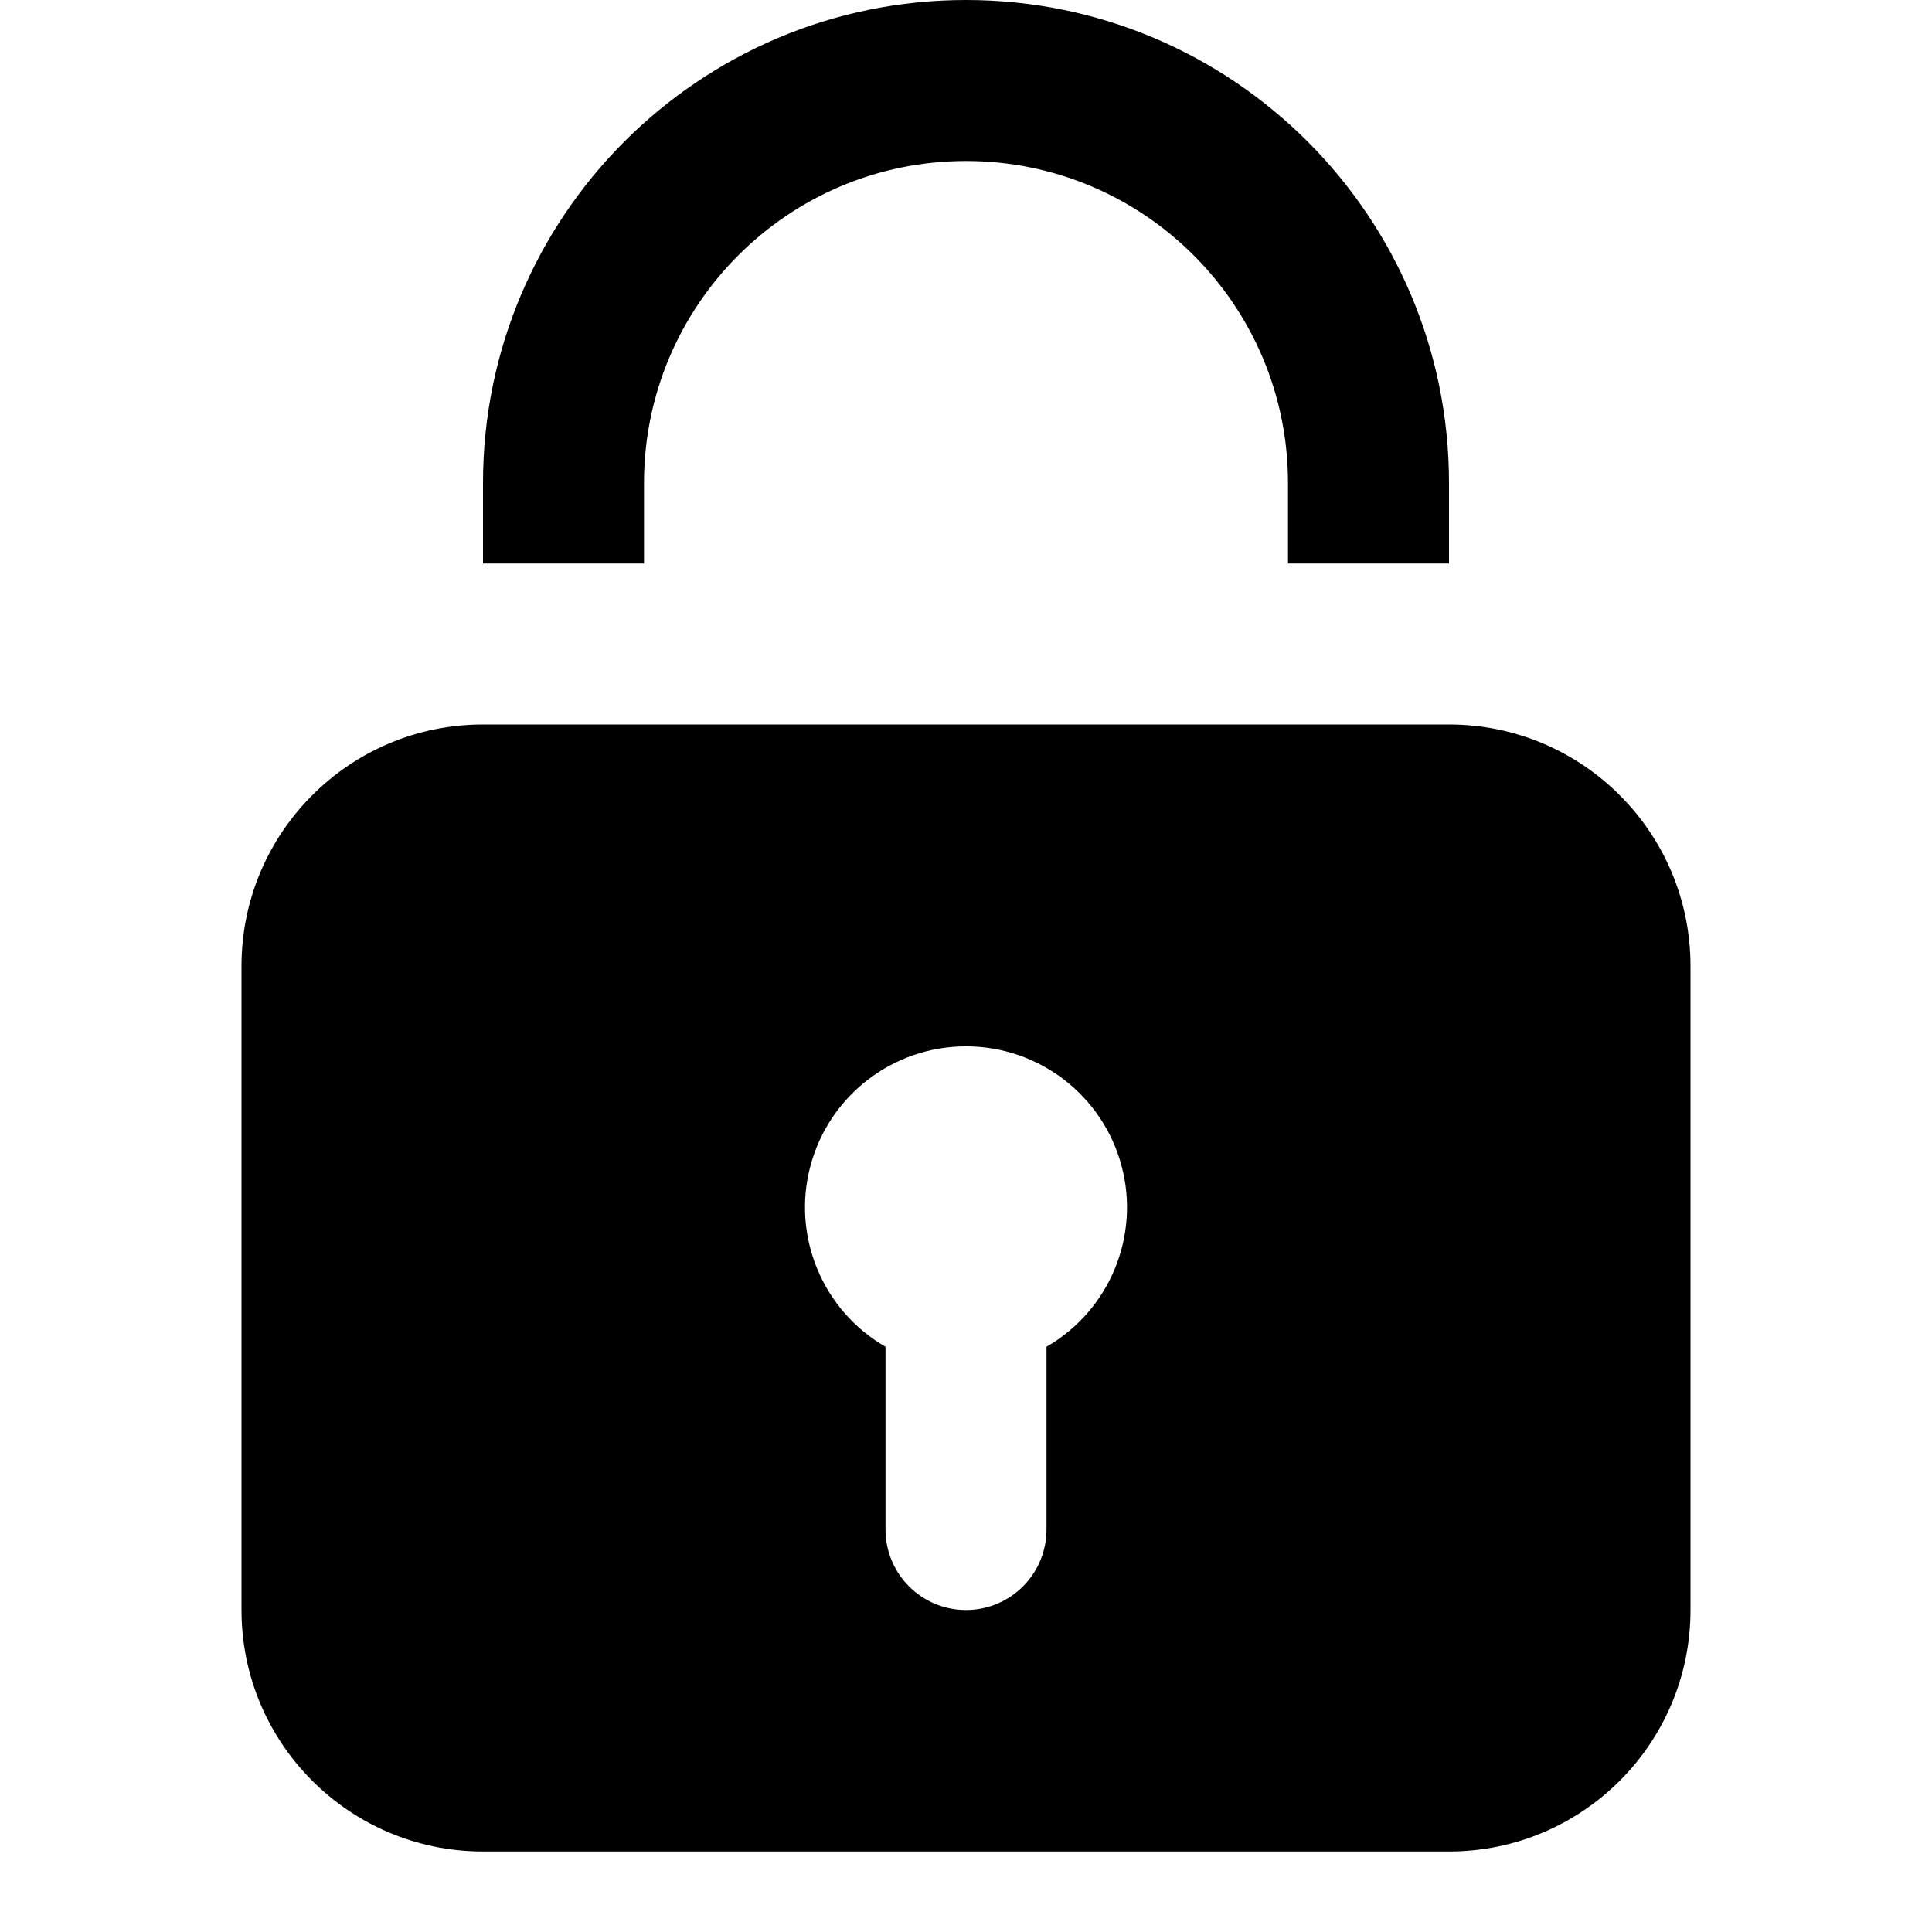
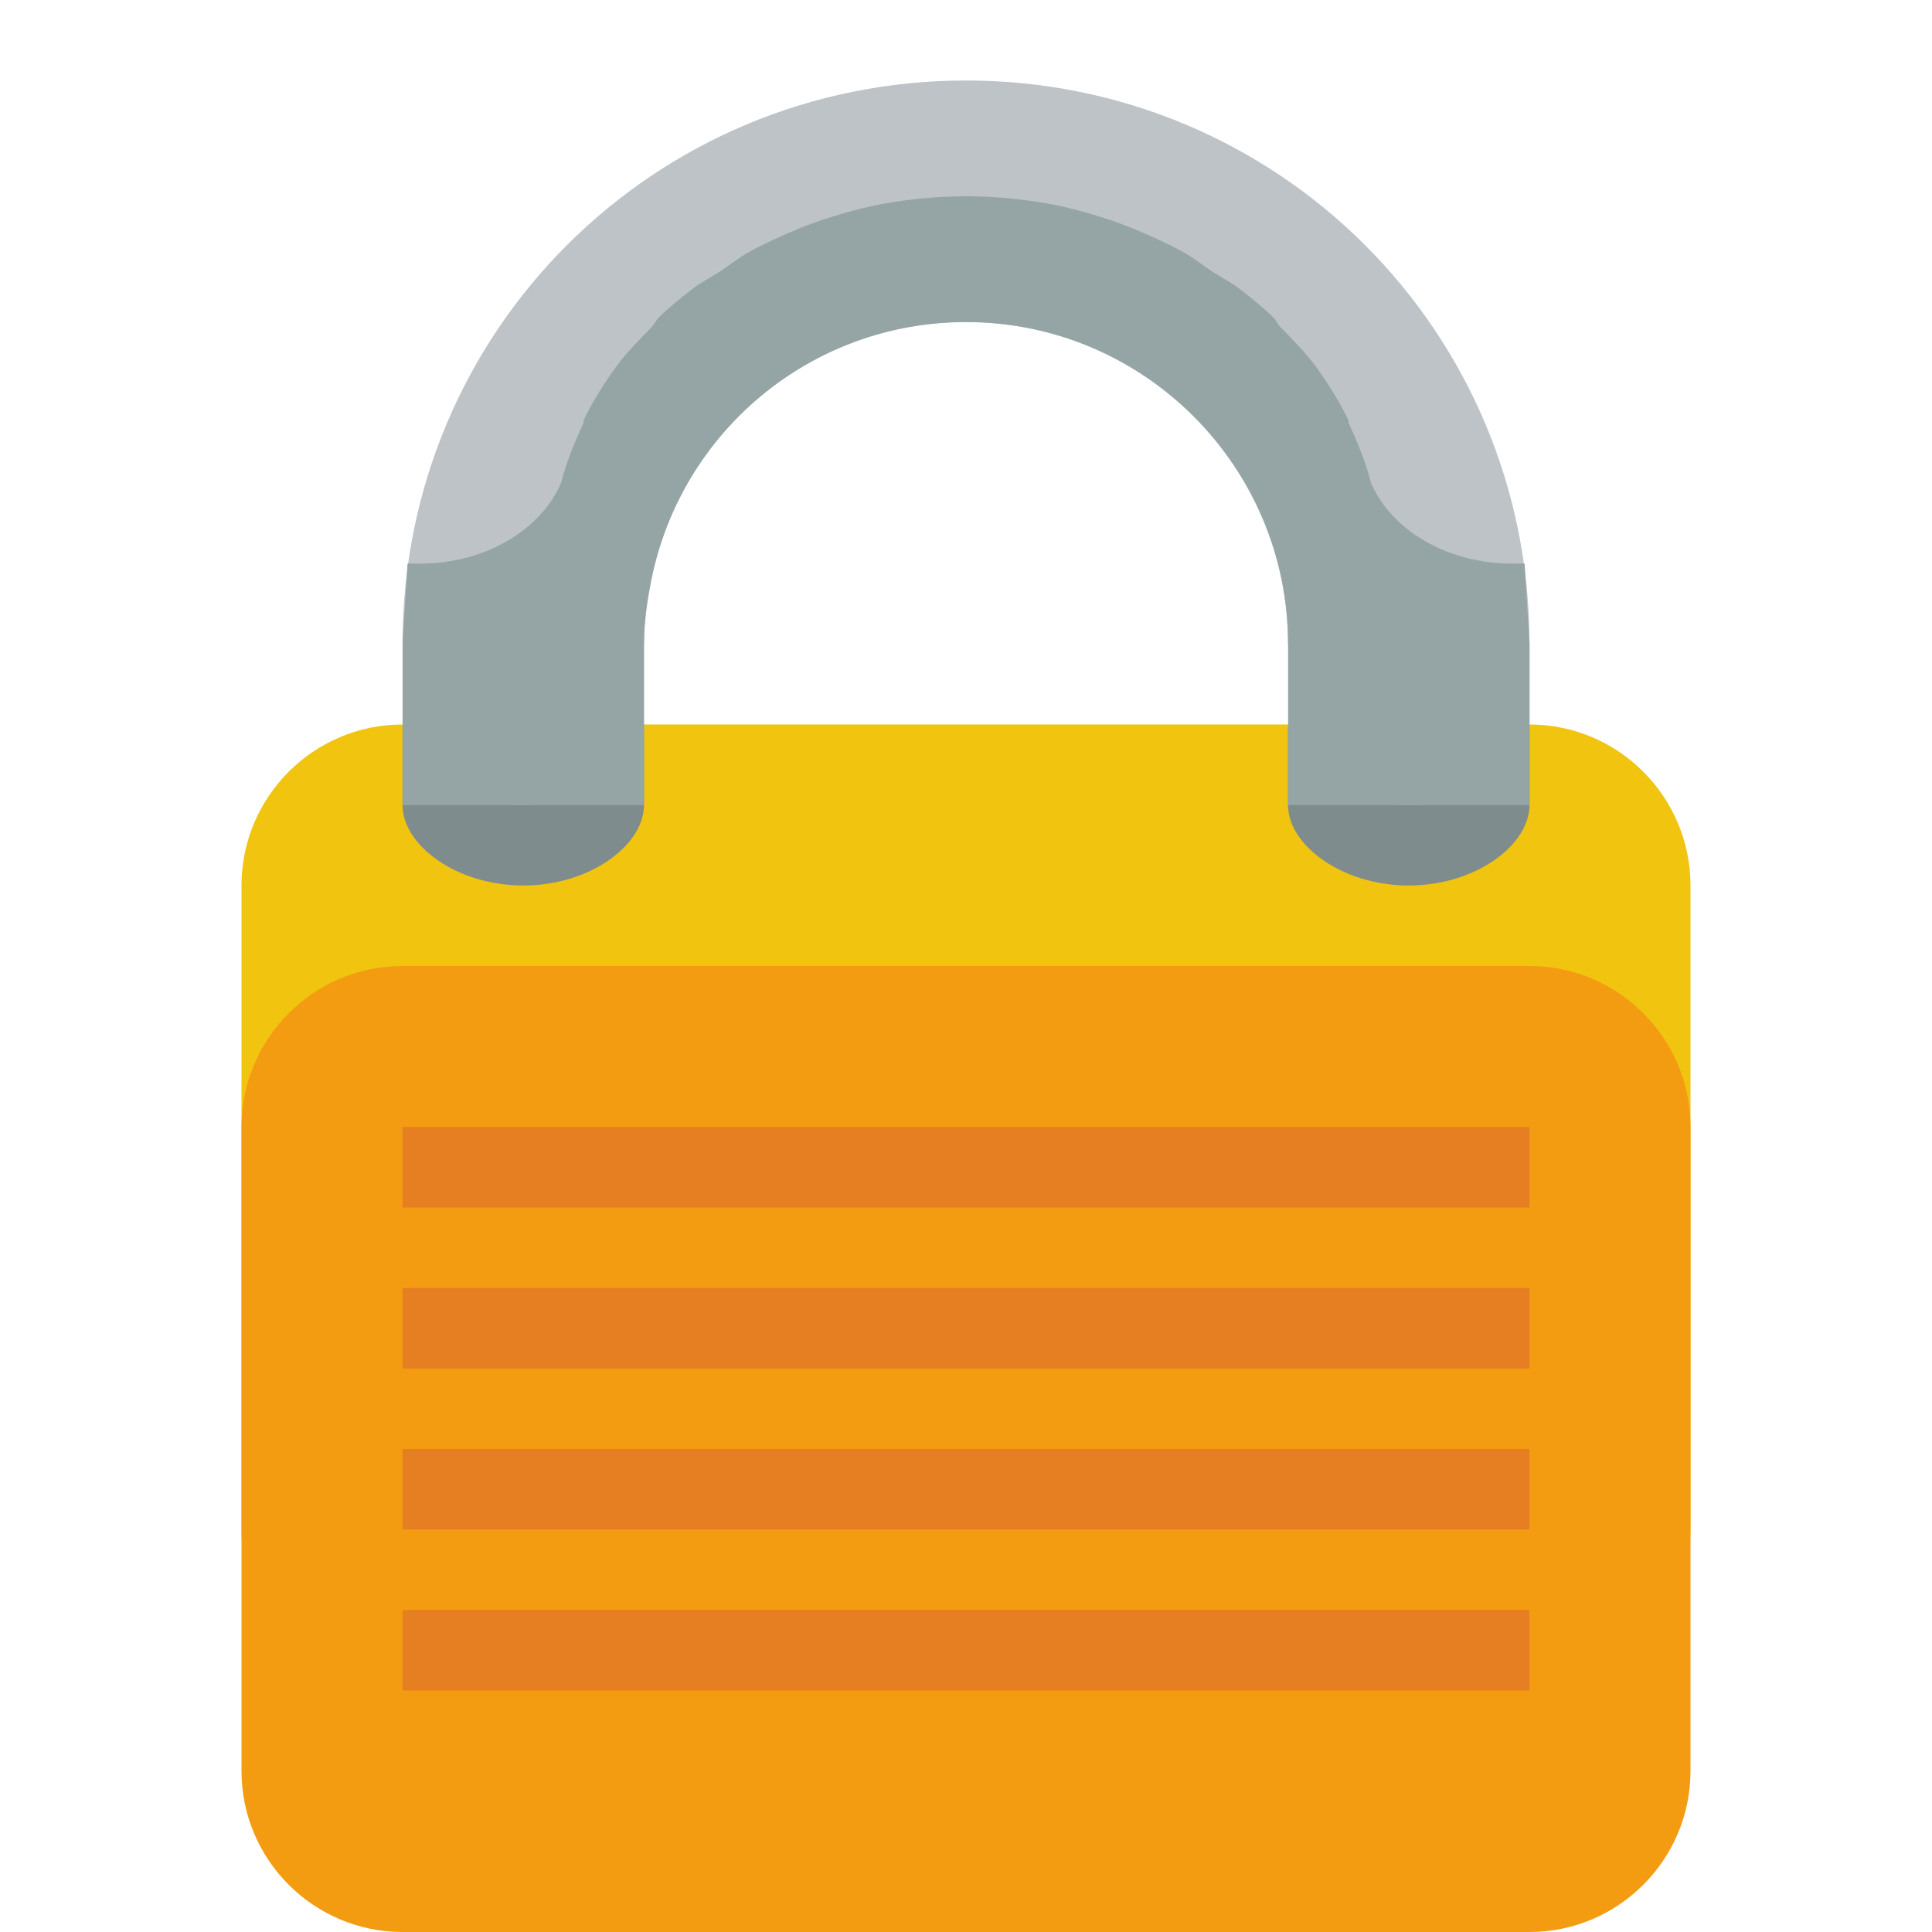
- <svg xmlns="http://www.w3.org/2000/svg" id="Icons" viewBox="0 0 24 24" version="1.1">
-   <defs id="defs4">
-     <style id="style2">.cls-1{fill:#232323;}</style>
-   </defs>
-   <path class="cls-1" d="M12,0A6,6,0,0,0,6,6V7H8V6a4,4,0,0,1,8,0V7h2V6A6,6,0,0,0,12,0Z" id="path6" style="fill:#000000" />
-   <path class="cls-1" d="M18,9H6a3,3,0,0,0-3,3v8a3,3,0,0,0,3,3H18a3,3,0,0,0,3-3V12A3,3,0,0,0,18,9Zm-5,7.73V19a1,1,0,0,1-2,0V16.73a2,2,0,1,1,2,0Z" id="path8" style="fill:#000000" />
+ <svg xmlns="http://www.w3.org/2000/svg" height="24" version="1.1" width="24">
+   <g transform="translate(0 -1028.4)">
+     <path d="m5 1037.4c-1.105 0-2 0.9-2 2v1 6 1c0 1.1 0.895 2 2 2h2 10 2c1.105 0 2-0.9 2-2v-7-1c0-1.1-0.895-2-2-2h-2-12z" fill="#f1c40f" />
+     <path d="m5 1040.4c-1.105 0-2 0.9-2 2v1 6 1c0 1.1 0.895 2 2 2h2 10 2c1.105 0 2-0.9 2-2v-7-1c0-1.1-0.895-2-2-2h-2-12z" fill="#f39c12" />
+     <path d="m12 1029.4c-3.866 0-7 3.1-7 7h3c0-2.2 1.791-4 4-4 2.209 0 4 1.8 4 4h3c0-3.9-3.134-7-7-7z" fill="#bdc3c7" />
+     <path d="m5 14v1h14v-1h-14zm0 2v1h14v-1h-14zm0 2v1h14v-1h-14zm0 2v1h14v-1h-14z" fill="#e67e22" transform="translate(0 1028.4)" />
+     <path d="m5 1037.4v1c0 0.5 0.672 1 1.5 1s1.5-0.5 1.5-1v-1c0 0.5-0.672 1-1.5 1s-1.5-0.5-1.5-1z" fill="#7f8c8d" />
+     <path d="m16 1037.4v1c0 0.5 0.672 1 1.5 1s1.5-0.5 1.5-1v-1c0 0.5-0.672 1-1.5 1s-1.5-0.5-1.5-1z" fill="#7f8c8d" />
+     <path d="m12 2.438c-0.351 0-0.699 0.034-1.031 0.094-0.247 0.045-0.487 0.113-0.719 0.188-0.217 0.07-0.423 0.156-0.625 0.25-0.106 0.049-0.211 0.101-0.312 0.156-0.132 0.072-0.251 0.168-0.375 0.25-0.116 0.076-0.236 0.134-0.344 0.219-0.141 0.11-0.28 0.221-0.406 0.344-0.037 0.036-0.058 0.088-0.094 0.125-0.168 0.174-0.331 0.336-0.469 0.531-0.14 0.199-0.27 0.406-0.375 0.625-0.004 0.008 0.004 0.023 0 0.031-0.111 0.236-0.216 0.496-0.281 0.75-0.253 0.584-0.942 1-1.75 1-0.06 0-0.083 0.002-0.125 0-0.011-0-0.017 0.001-0.031 0l-0.062 1v1 1h3v-1-1c0-0.276 0.041-0.552 0.094-0.812 0.373-1.823 1.973-3.188 3.906-3.188 2.209 0 4 1.791 4 4v1 1h3v-1-1l-0.062-1c-0.015 0.001-0.021-0-0.032 0h-0.125c-0.807 0-1.497-0.416-1.75-1-0.065-0.254-0.17-0.514-0.281-0.75-0.004-0.009 0.004-0.023 0-0.031-0.105-0.218-0.235-0.426-0.375-0.625-0.138-0.196-0.3-0.357-0.469-0.531-0.036-0.038-0.055-0.088-0.094-0.125-0.126-0.123-0.265-0.234-0.406-0.344-0.104-0.082-0.232-0.145-0.344-0.219-0.122-0.081-0.244-0.179-0.374-0.25-0.101-0.055-0.208-0.107-0.313-0.156-0.202-0.094-0.408-0.18-0.625-0.25-0.232-0.075-0.472-0.143-0.719-0.188-0.332-0.06-0.68-0.094-1.031-0.094z" fill="#95a5a6" transform="translate(0 1028.4)" />
+   </g>
</svg>
